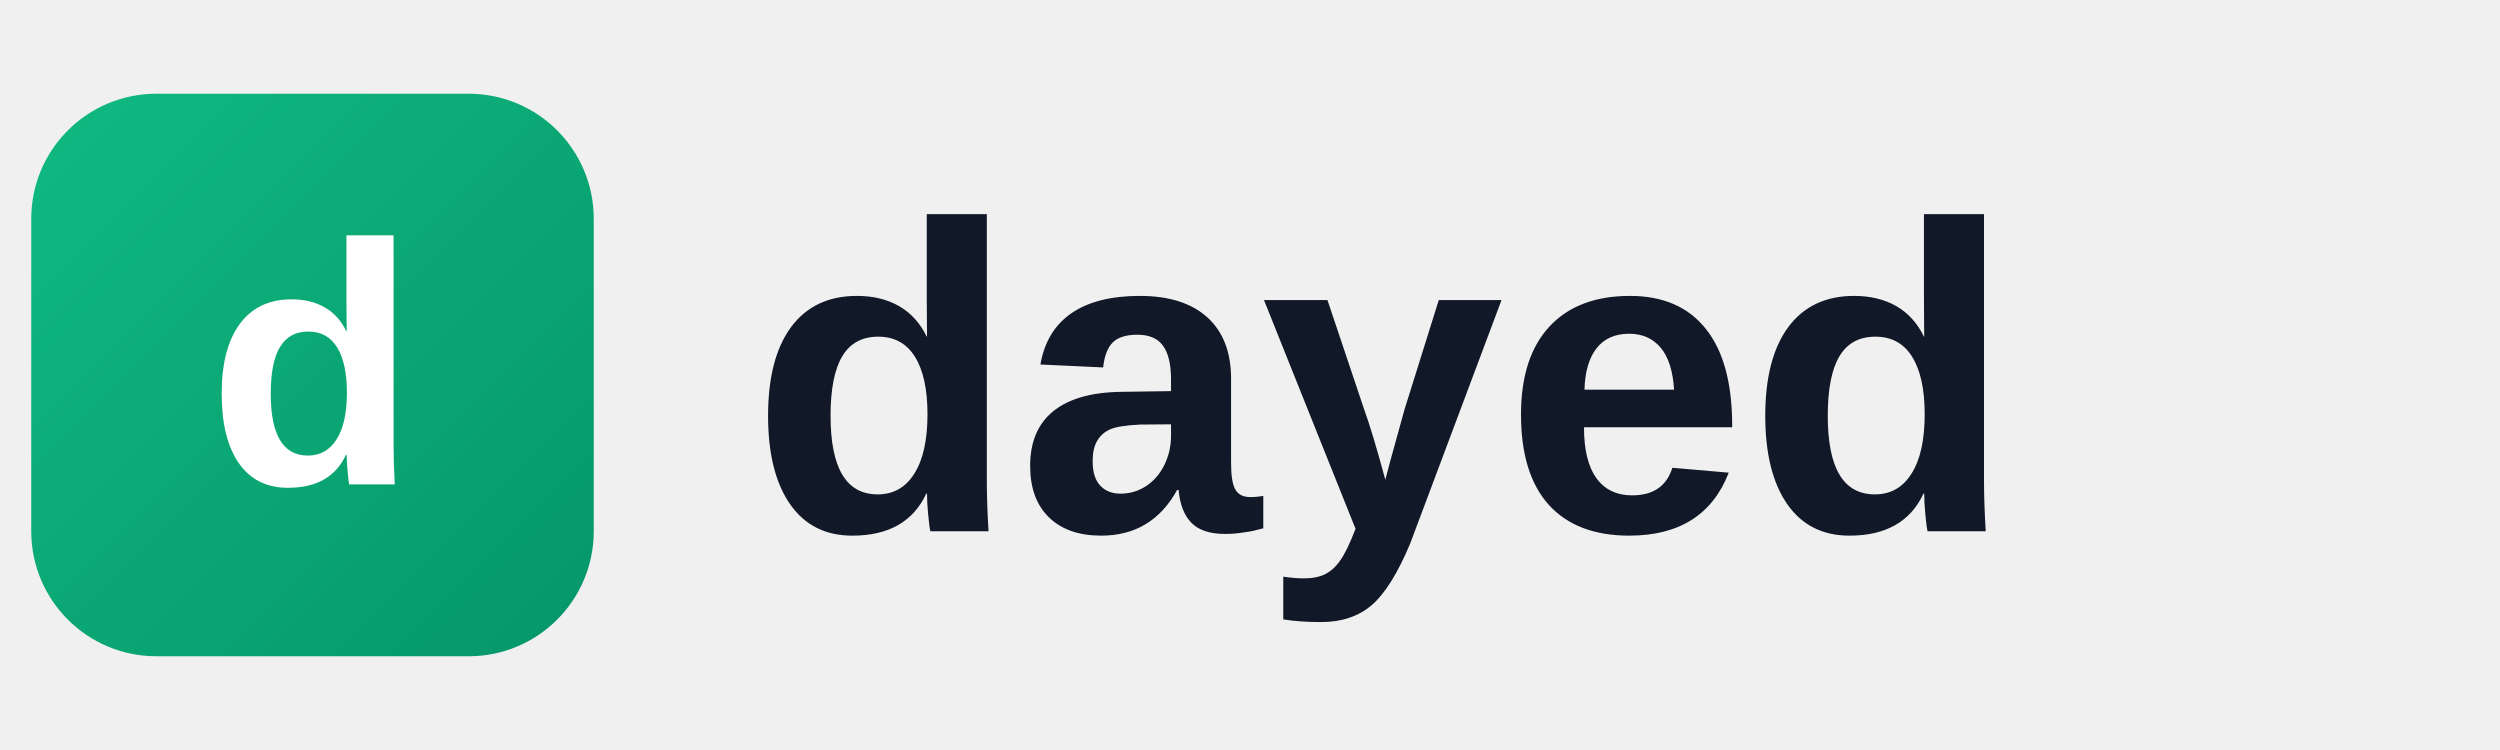
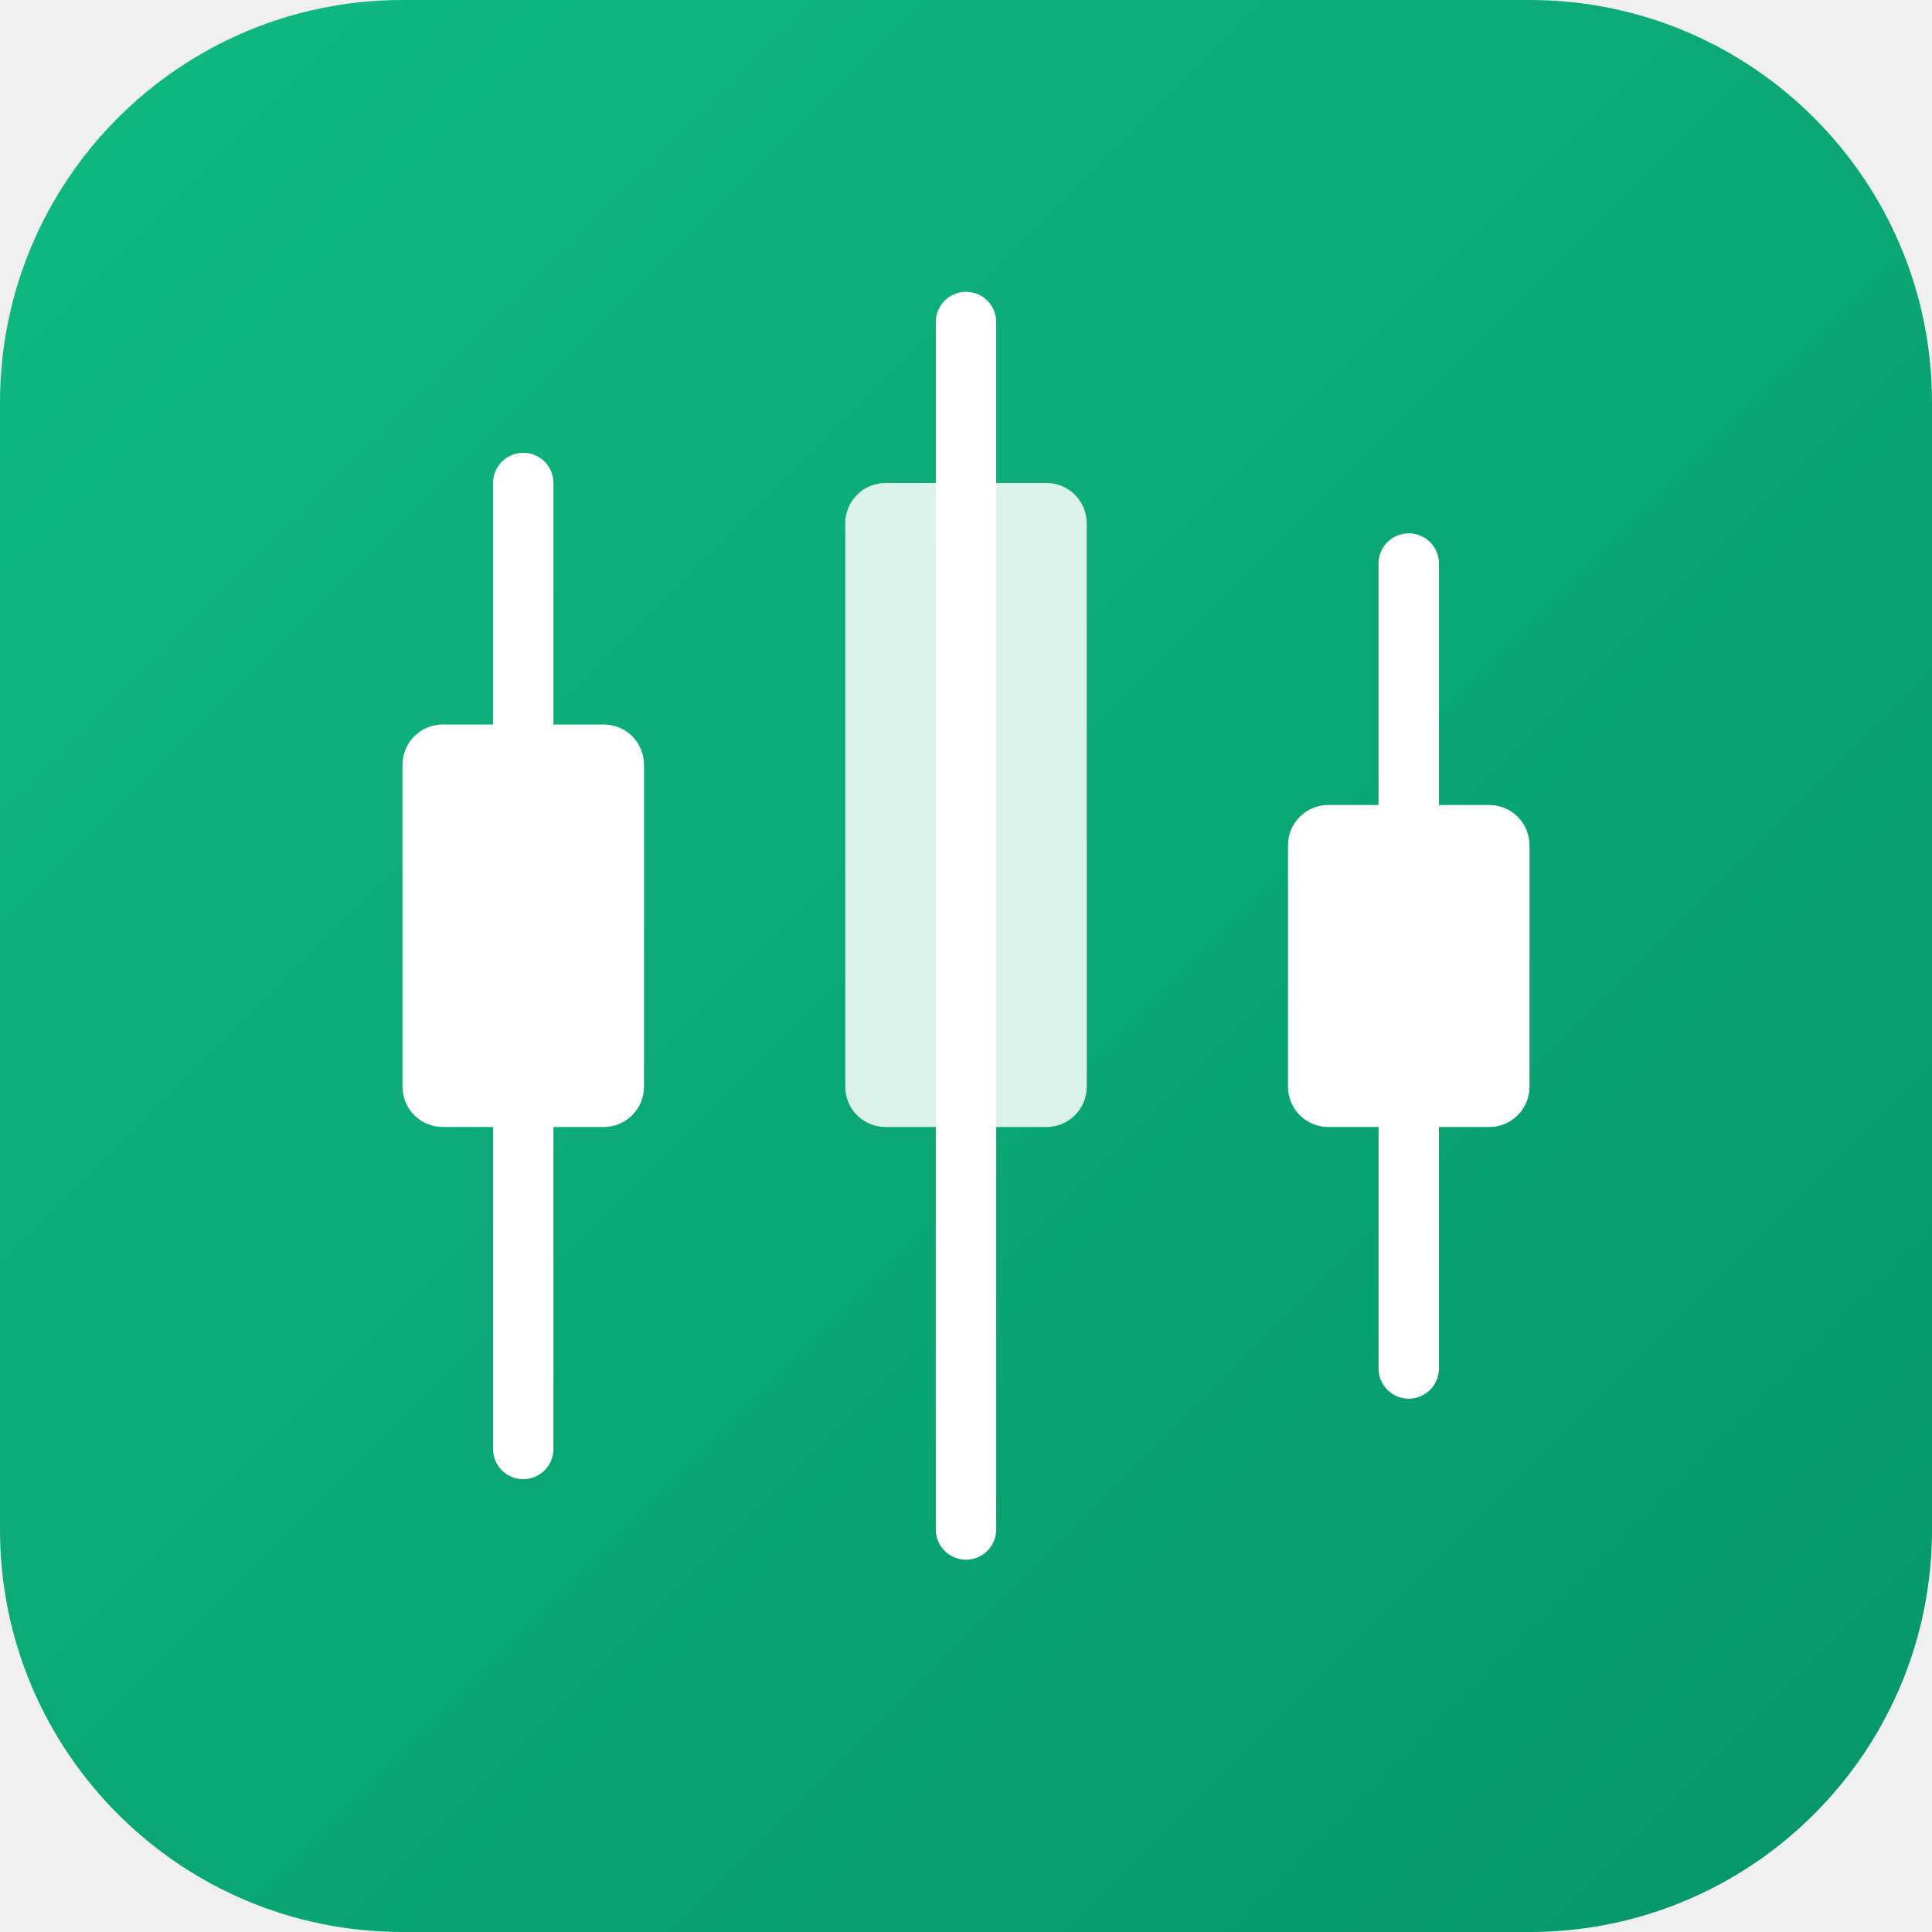
- <svg xmlns="http://www.w3.org/2000/svg" viewBox="0 0 160 48">
+ <svg xmlns="http://www.w3.org/2000/svg" viewBox="0 0 48 48">
  <defs>
    <linearGradient id="g" x1="0%" y1="0%" x2="100%" y2="100%">
      <stop offset="0%" stop-color="#10B981" />
      <stop offset="100%" stop-color="#059669" />
    </linearGradient>
  </defs>
-   <rect x="2" y="6" width="36" height="36" rx="8" fill="url(#g)" />
-   <text x="20" y="31" text-anchor="middle" font-family="Arial, sans-serif" font-weight="bold" font-size="22" fill="white">d</text>
-   <text x="48" y="34" font-family="Arial, sans-serif" font-weight="700" font-size="28" fill="#111827">dayed</text>
+   <rect width="48" height="48" rx="10" fill="url(#g)" />
+   <line x1="13" y1="12" x2="13" y2="36" stroke="white" stroke-width="1.5" stroke-linecap="round" />
+   <rect x="10" y="18" width="6" height="10" rx="1" fill="white" />
+   <line x1="24" y1="8" x2="24" y2="38" stroke="white" stroke-width="1.5" stroke-linecap="round" />
+   <rect x="21" y="12" width="6" height="16" rx="1" fill="white" fill-opacity="0.85" />
+   <line x1="35" y1="14" x2="35" y2="34" stroke="white" stroke-width="1.5" stroke-linecap="round" />
+   <rect x="32" y="20" width="6" height="8" rx="1" fill="white" />
</svg>
